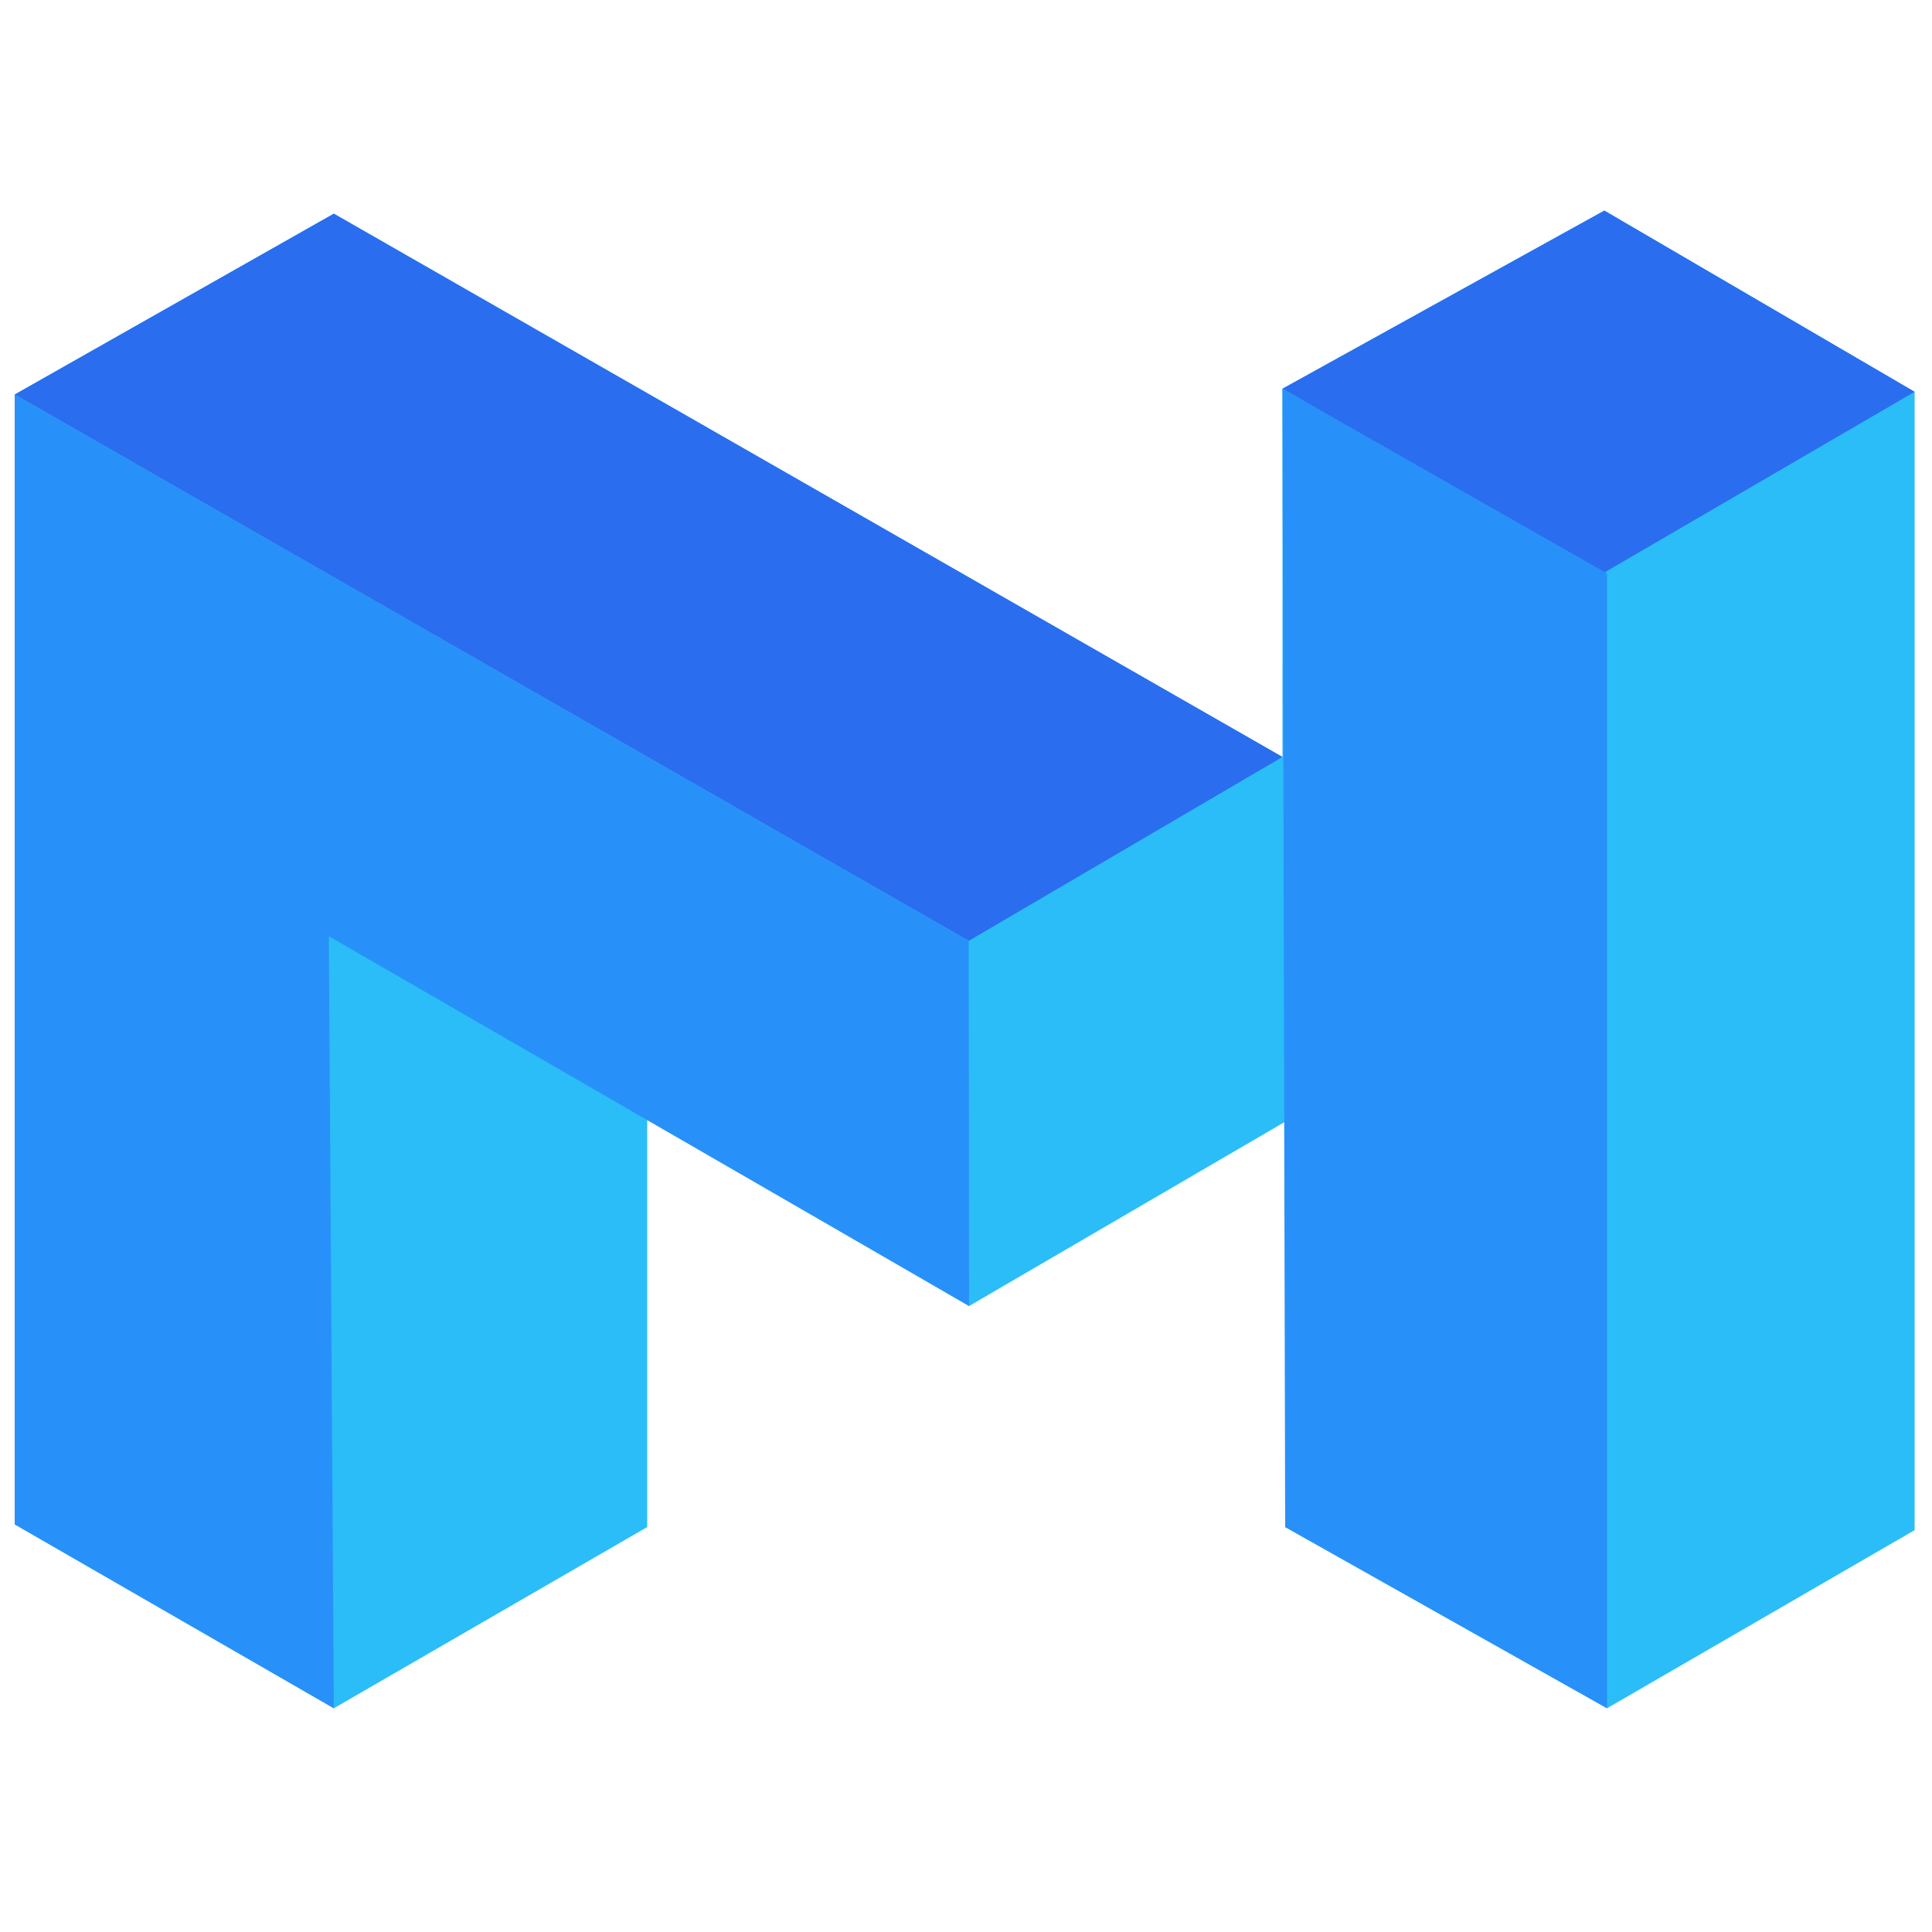
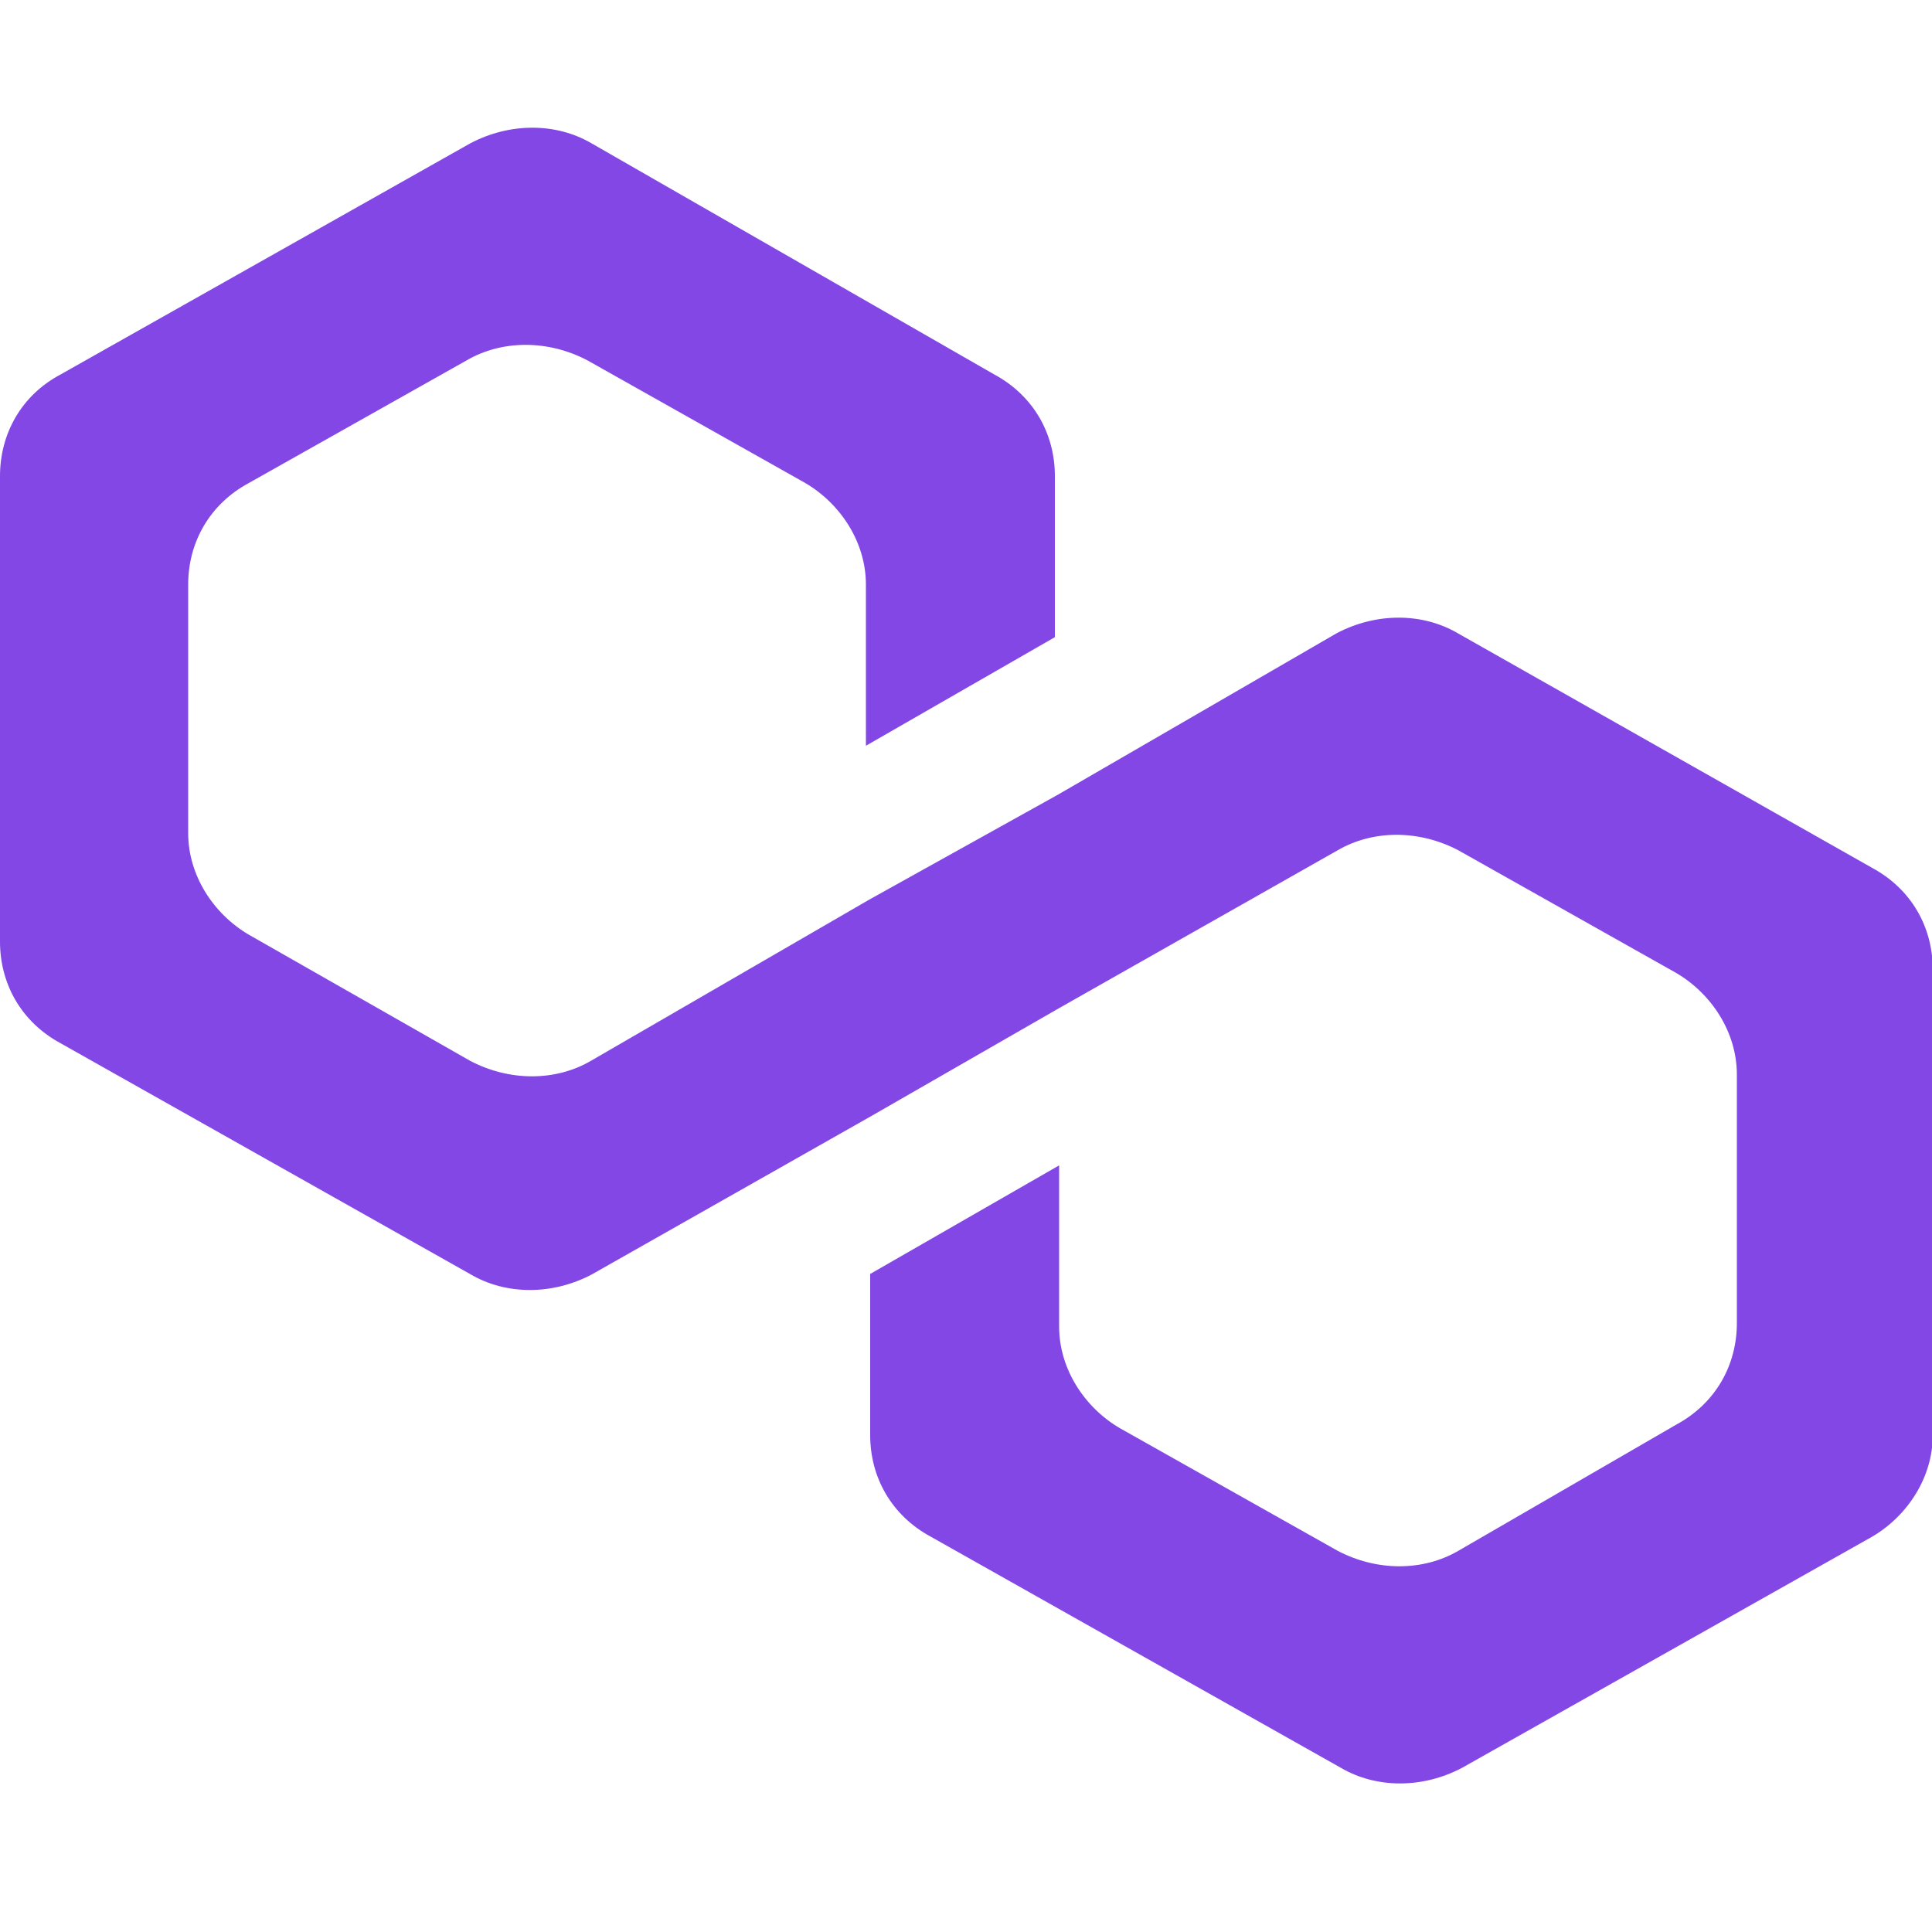
<svg xmlns="http://www.w3.org/2000/svg" version="1.1" id="matic" x="0px" y="0px" viewBox="0 0 500 500" style="enable-background:new 0 0 500 500;" xml:space="preserve">
  <style type="text/css">
- 	.st0{fill:#2BBDF7;}
- 	.st1{fill:#2B6DEF;}
- 	.st2{fill:#2891F9;}
+ 	.st0{fill:#8247E5;}
</style>
-   <polygon class="st0" points="331.9,195.9 331.9,100.6 415.2,54.5 495.5,101.4 495.5,396 415.9,442.1 332.6,395.2 332.6,290.3   250.8,338 167.5,289.6 167.5,395.2 86.4,442.1 3.8,394.5 3.8,102.1 86.4,55.3 " />
-   <polygon class="st1" points="495.5,101.4 414.8,148.4 331.9,100.6 415.2,54.5 " />
-   <polygon class="st2" points="415.9,442.1 415.9,148.4 331.9,100.6 332.6,395.2 " />
-   <polygon class="st1" points="86.4,55.3 331.9,195.9 250.7,243.5 3.8,102.1 " />
-   <polygon class="st2" points="86.4,442.1 3.8,394.5 3.8,102.1 250.7,243.5 250.8,338 85.1,242.3 " />
+   <path class="st0" d="M377.3,163.9c-9.2-5.4-21.2-5.4-31.4,0l-72,41.7l-48.9,27.2l-72,41.7c-9.2,5.4-21.2,5.4-31.4,0l-57.2-32.6  c-9.2-5.4-15.7-15.4-15.7-26.3v-64.3c0-10.9,5.5-20.8,15.7-26.3l56.3-31.7c9.2-5.4,21.2-5.4,31.4,0l56.3,31.7  c9.2,5.4,15.7,15.4,15.7,26.3v41.7l48.9-28.1v-41.7c0-10.9-5.5-20.8-15.7-26.3L153.1,37.1c-9.2-5.4-21.2-5.4-31.4,0L15.7,96.9  C5.5,102.3,0,112.3,0,123.2v120.5c0,10.9,5.5,20.8,15.7,26.3l106.1,59.8c9.2,5.4,21.2,5.4,31.4,0l72-40.8l48.9-28.1l72-40.8  c9.2-5.4,21.2-5.4,31.4,0l56.3,31.7c9.2,5.4,15.7,15.4,15.7,26.3v64.3c0,10.9-5.5,20.8-15.7,26.3l-56.3,32.6  c-9.2,5.4-21.2,5.4-31.4,0l-56.3-31.7c-9.2-5.4-15.7-15.4-15.7-26.3v-41.7l-48.9,28.1v41.7c0,10.9,5.5,20.8,15.7,26.3l106.1,59.8  c9.2,5.4,21.2,5.4,31.4,0l106.1-59.8c9.2-5.4,15.7-15.4,15.7-26.3V250.9c0-10.9-5.5-20.8-15.7-26.3L377.3,163.9z" />
</svg>
